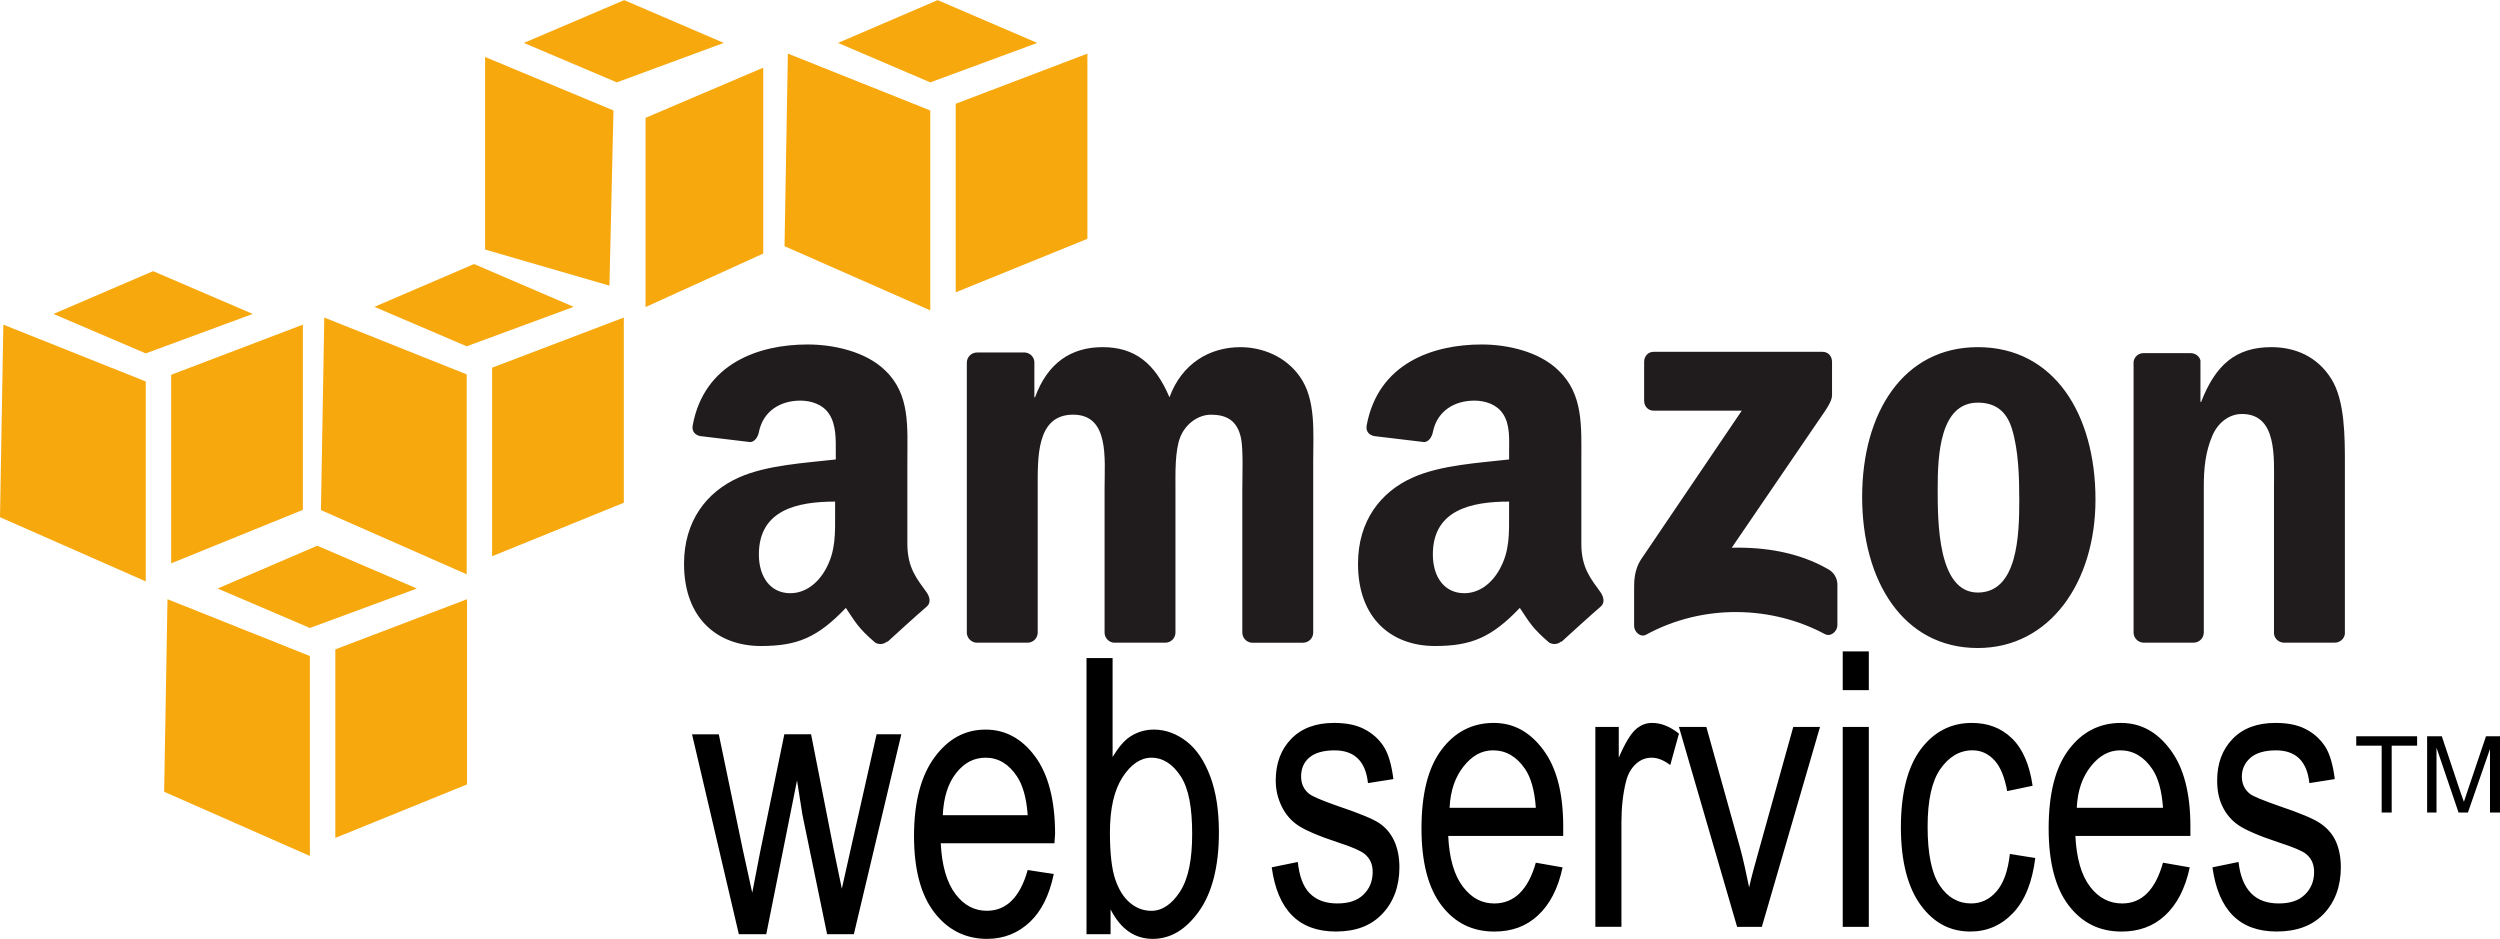
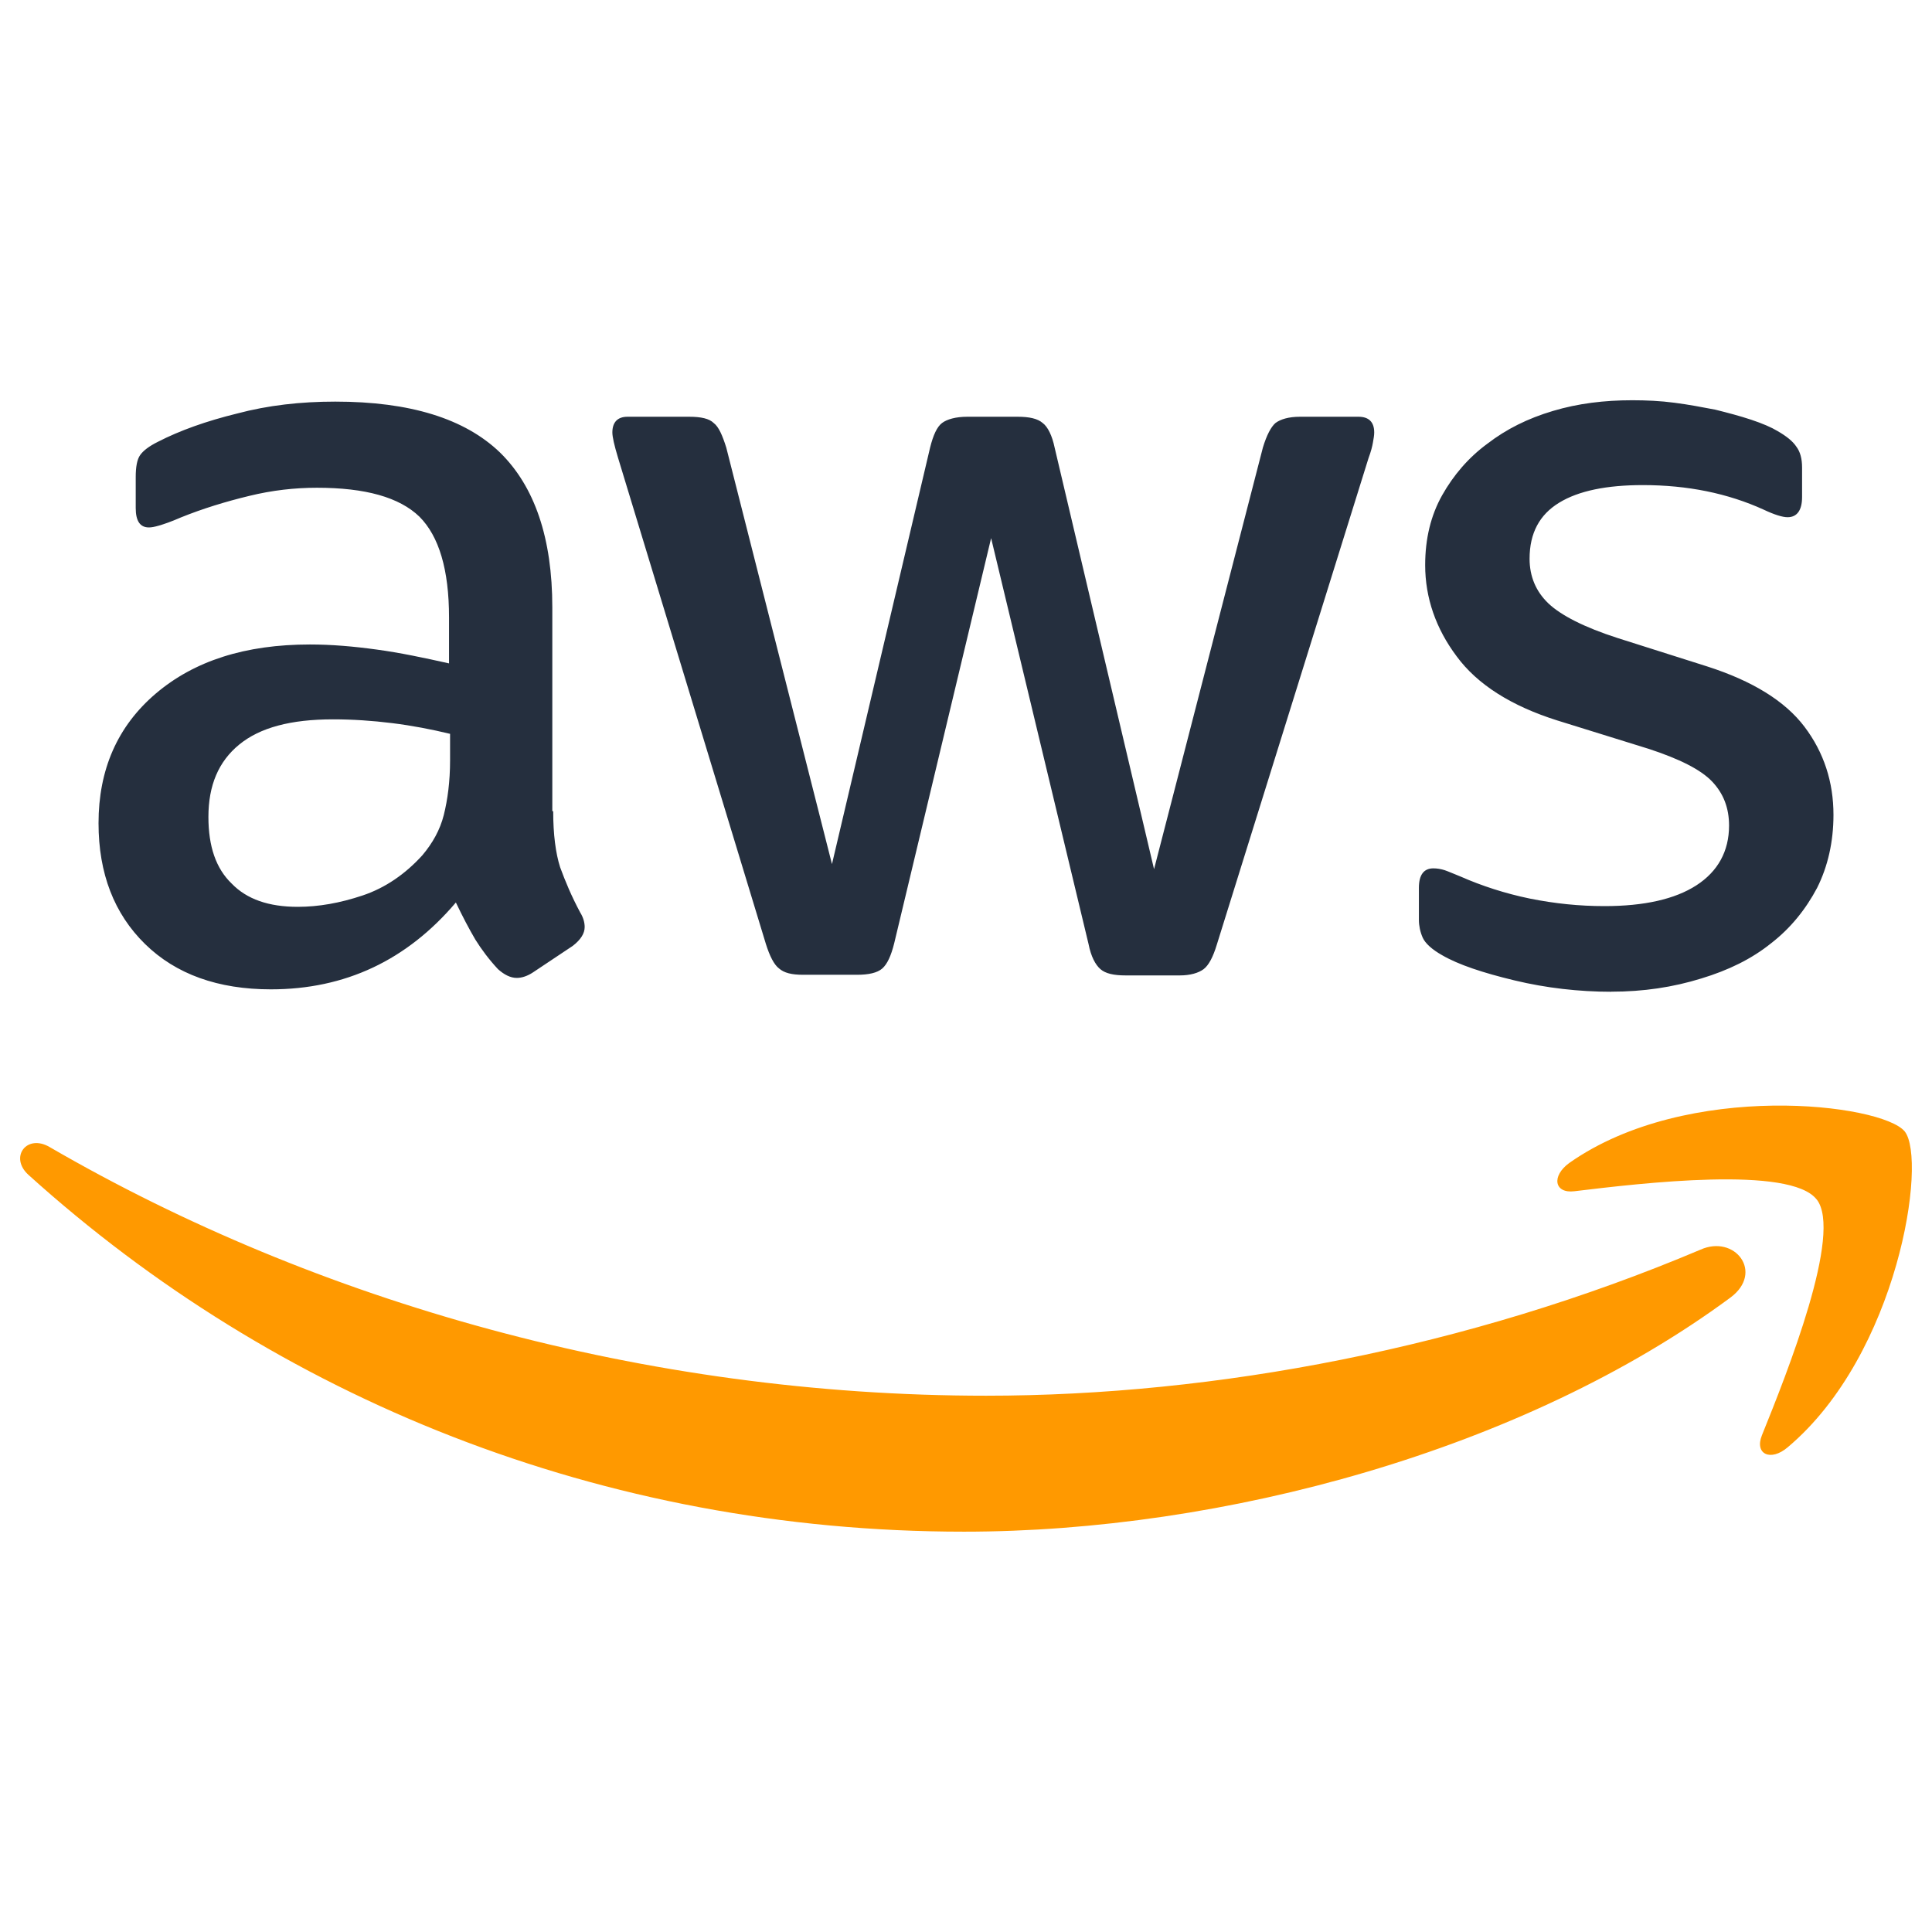
- <svg xmlns="http://www.w3.org/2000/svg" width="2500" height="939" viewBox="1.578 2.062 116.844 43.875">
-   <path d="M39.328 18.156c-2.287 0-4.84.881-5.375 3.781-.057.308.147.455.344.5l2.344.281c.217-.011.364-.247.406-.469.2-.998 1.021-1.469 1.938-1.469.495 0 1.051.17 1.344.625.336.507.312 1.196.312 1.781v.344c-1.393.16-3.227.257-4.531.844-1.505.669-2.562 2.03-2.562 4.031 0 2.564 1.571 3.844 3.594 3.844 1.708 0 2.652-.401 3.969-1.781.437.65.577.945 1.375 1.625a.481.481 0 0 0 .562-.062v.031c.48-.438 1.353-1.234 1.844-1.656.196-.164.153-.434 0-.656-.439-.622-.906-1.124-.906-2.281v-3.844c0-1.628.138-3.129-1.031-4.25-.923-.907-2.459-1.219-3.627-1.219zm31.5 0c-2.288 0-4.839.881-5.375 3.781-.057.308.146.455.344.5l2.344.281c.217-.011.365-.247.406-.469.201-.998 1.021-1.469 1.938-1.469.496 0 1.051.17 1.344.625.335.507.281 1.196.281 1.781v.344c-1.393.16-3.195.257-4.5.844-1.506.669-2.562 2.03-2.562 4.031 0 2.564 1.572 3.844 3.594 3.844 1.706 0 2.65-.401 3.969-1.781.436.65.577.945 1.375 1.625.18.096.403.086.562-.062v.031c.48-.438 1.353-1.234 1.844-1.656.195-.164.15-.434 0-.656-.439-.622-.906-1.124-.906-2.281v-3.844c0-1.628.105-3.129-1.062-4.25-.924-.907-2.428-1.219-3.596-1.219zm-17.719.125c-1.478 0-2.574.746-3.156 2.344h-.031v-1.656a.472.472 0 0 0-.438-.438h-2.25a.476.476 0 0 0-.469.469v12.656a.486.486 0 0 0 .438.438h2.406a.474.474 0 0 0 .469-.469v-6.719c0-1.465-.071-3.469 1.656-3.469 1.705 0 1.469 2.059 1.469 3.469v6.719c0 .239.195.453.438.469h2.406a.474.474 0 0 0 .469-.469v-6.719c0-.719-.029-1.766.219-2.406.247-.64.854-1.062 1.438-1.062.696 0 1.227.243 1.406 1.094.112.506.062 1.843.062 2.375v6.719c0 .239.195.453.438.469h2.406a.474.474 0 0 0 .469-.469v-8c0-1.359.137-2.902-.625-3.969-.673-.958-1.773-1.375-2.781-1.375-1.414 0-2.729.746-3.312 2.344-.674-1.598-1.624-2.345-3.127-2.345zm40.907 0c-3.477 0-5.406 3.057-5.406 7 0 3.916 1.908 7.062 5.406 7.062 3.365 0 5.5-3.074 5.5-6.938 0-3.993-1.934-7.124-5.5-7.124zm13.718 0c-1.661 0-2.61.831-3.281 2.562h-.031v-1.938c-.043-.196-.228-.332-.438-.344h-2.219a.462.462 0 0 0-.469.406v12.656a.48.48 0 0 0 .438.469h2.375a.476.476 0 0 0 .469-.469v-6.812c0-.854.072-1.633.406-2.406.27-.613.791-1 1.375-1 1.658 0 1.5 2.021 1.5 3.406v6.875a.474.474 0 0 0 .438.406h2.406c.236 0 .441-.18.469-.406v-7.969c0-1.225.003-2.927-.625-3.938-.673-1.091-1.738-1.498-2.813-1.498zm-28.875.219c-.244 0-.437.194-.438.469v1.812c.001.271.188.467.438.469h4.125l-4.719 6.969c-.288.449-.312.958-.312 1.25v1.844c0 .266.289.555.562.406 2.689-1.468 5.912-1.338 8.344-.031.295.161.594-.141.594-.406v-1.938a.822.822 0 0 0-.438-.688c-1.38-.794-2.982-1.037-4.5-1l4.094-6c.379-.539.591-.864.594-1.125v-1.562c0-.269-.184-.469-.438-.469h-7.906zm15.157 2.375c.762 0 1.324.34 1.594 1.219.312 1.013.344 2.278.344 3.344 0 1.624-.076 4.312-1.938 4.312-1.883 0-1.875-3.328-1.875-4.875 0-1.543.103-4 1.875-4zM40.609 25.5v.531c0 .961.035 1.77-.438 2.625-.382.695-.982 1.125-1.656 1.125-.92 0-1.469-.746-1.469-1.812.001-2.102 1.827-2.469 3.563-2.469zm31.5 0v.531c0 .961.035 1.77-.438 2.625-.382.695-.979 1.125-1.656 1.125-.921 0-1.469-.746-1.469-1.812.001-2.102 1.825-2.469 3.563-2.469z" fill="#201c1d" />
-   <path d="M87.703 32.5v1.812h1.219V32.5h-1.219zm-35.344.312v12.906h1.125v-1.156c.24.458.513.801.844 1.031.33.23.709.344 1.125.344.826 0 1.539-.422 2.156-1.281s.938-2.104.938-3.688c0-1.037-.133-1.896-.406-2.625-.273-.727-.638-1.268-1.094-1.625s-.974-.562-1.531-.562a2 2 0 0 0-1.094.312c-.325.208-.588.547-.844.969v-4.625h-1.219zm11.563 3.032c-.848 0-1.521.251-2 .75-.479.498-.719 1.141-.719 1.938 0 .463.104.854.281 1.219s.432.658.75.875c.32.217.958.502 1.906.812.656.211 1.048.391 1.219.531.248.205.375.474.375.844 0 .428-.148.785-.438 1.062-.289.279-.691.406-1.219.406s-.963-.148-1.281-.469-.49-.809-.562-1.469l-1.219.25c.275 2.005 1.275 3.001 3 3 .92 0 1.624-.261 2.156-.812s.812-1.295.812-2.188c0-.482-.085-.9-.25-1.25s-.392-.609-.688-.812c-.297-.202-.959-.472-1.969-.812-.734-.257-1.164-.445-1.312-.562-.249-.198-.375-.468-.375-.812 0-.352.116-.65.375-.875s.658-.344 1.188-.344c.932 0 1.453.512 1.562 1.531l1.188-.188c-.082-.645-.223-1.154-.438-1.5s-.533-.638-.938-.844c-.404-.205-.869-.281-1.404-.281zm7.469 0c-.977 0-1.801.402-2.438 1.25s-.938 2.076-.938 3.688c0 1.553.307 2.77.938 3.594.631.823 1.449 1.219 2.469 1.219.811 0 1.483-.243 2.031-.75.549-.507.947-1.253 1.156-2.25l-1.25-.219c-.359 1.277-1.021 1.904-1.938 1.906-.584 0-1.061-.248-1.469-.781-.408-.534-.639-1.326-.688-2.375h5.375v-.438c0-1.577-.314-2.761-.938-3.594-.622-.833-1.379-1.25-2.31-1.25zm7.406 0c-.292 0-.547.099-.781.312s-.5.655-.781 1.312V36.03h-1.094v9.344h1.219V40.5c0-.68.064-1.334.219-1.938.088-.346.254-.619.469-.812s.46-.281.719-.281c.287 0 .572.115.875.344l.406-1.469c-.426-.34-.843-.5-1.251-.5zm14.937 0c-.965 0-1.76.406-2.375 1.219-.613.812-.938 2.032-.938 3.656 0 1.611.328 2.832.938 3.656.609.823 1.371 1.219 2.312 1.219.777 0 1.445-.289 2-.875s.893-1.448 1.031-2.562l-1.188-.188c-.088.797-.296 1.37-.625 1.75-.329.378-.725.562-1.188.562-.59 0-1.092-.275-1.469-.844s-.562-1.479-.562-2.75c0-1.232.199-2.121.594-2.688s.898-.875 1.5-.875c.402 0 .745.156 1.031.469.288.312.479.808.594 1.438l1.188-.25c-.143-.984-.459-1.727-.969-2.219-.51-.493-1.129-.718-1.874-.718zm6.969 0c-.977 0-1.801.402-2.438 1.25s-.938 2.076-.938 3.688c0 1.553.307 2.77.938 3.594.632.823 1.449 1.219 2.469 1.219.809 0 1.482-.243 2.031-.75.548-.507.946-1.253 1.156-2.25l-1.25-.219c-.359 1.277-.992 1.904-1.906 1.906-.584 0-1.092-.248-1.5-.781-.408-.534-.638-1.326-.688-2.375h5.375v-.438c0-1.577-.314-2.761-.938-3.594-.62-.833-1.379-1.25-2.311-1.25zm7.219 0c-.85 0-1.521.251-2 .75-.48.498-.719 1.141-.719 1.938 0 .463.073.854.25 1.219.176.364.43.658.75.875.318.217.959.502 1.906.812.654.211 1.079.391 1.25.531.248.205.375.474.375.844 0 .428-.148.785-.438 1.062-.288.279-.691.406-1.219.406-.529 0-.963-.148-1.281-.469s-.523-.809-.594-1.469l-1.219.25c.275 2.005 1.273 3.001 3 3 .921 0 1.655-.261 2.188-.812s.812-1.295.812-2.188c0-.482-.085-.9-.25-1.25s-.422-.609-.719-.812c-.296-.202-.928-.472-1.938-.812-.734-.257-1.195-.445-1.344-.562-.249-.198-.375-.468-.375-.812 0-.352.147-.65.406-.875s.66-.344 1.188-.344c.932 0 1.453.512 1.562 1.531l1.188-.188c-.083-.645-.222-1.154-.438-1.5a2.338 2.338 0 0 0-.938-.844c-.401-.205-.869-.281-1.403-.281zm-27.875.187l2.719 9.344h1.156l2.719-9.344h-1.25l-1.594 5.719c-.193.691-.363 1.288-.469 1.781-.133-.621-.26-1.273-.438-1.906l-1.562-5.594h-1.281zm7.656 0v9.344h1.219v-9.344h-1.219zm-40.062.125c-.967 0-1.745.434-2.375 1.281-.631.848-.969 2.076-.969 3.688 0 1.553.312 2.739.938 3.562s1.459 1.25 2.469 1.25c.802 0 1.457-.274 2-.781.542-.507.917-1.253 1.125-2.25l-1.219-.188c-.355 1.277-1 1.904-1.906 1.906-.579 0-1.065-.248-1.469-.781-.404-.534-.639-1.326-.688-2.375h5.312l.031-.438c0-1.577-.32-2.792-.938-3.625s-1.39-1.249-2.311-1.249zm-13.719.219l2.188 9.344h1.281l1.438-7.188.25 1.594 1.156 5.594h1.25l2.219-9.344h-1.156l-1.219 5.406-.406 1.812-.375-1.812-1.062-5.406h-1.25l-1.125 5.469-.375 1.938-.438-2-1.125-5.406h-1.251zm77.781.094v.438h1.188v3.125h.469v-3.125h1.188v-.438h-2.845zm3.313 0v3.562h.438V37l1.031 3.031h.438l1.031-2.969v2.969h.469v-3.562h-.656l-.844 2.5c-.085.25-.146.431-.188.562l-.188-.531-.844-2.531h-.687zm-43.657.656c.607 0 1.107.294 1.5.875.27.398.445 1.004.5 1.812h-4.031c.038-.82.27-1.453.656-1.938s.83-.749 1.375-.749zm29.313 0c.605 0 1.107.294 1.5.875.27.398.445 1.004.5 1.812h-4.031c.038-.82.27-1.453.656-1.938.385-.483.829-.749 1.375-.749zm-53.031.344c.6 0 1.082.294 1.469.875.267.398.445 1.004.5 1.812h-3.969c.038-.82.241-1.484.625-1.969.381-.484.834-.718 1.375-.718zm7.75 0c.542 0 1.003.301 1.375.875.372.575.531 1.461.531 2.688 0 1.195-.176 2.086-.562 2.688s-.846.906-1.344.906c-.366 0-.699-.123-1-.375-.302-.252-.523-.613-.688-1.094s-.25-1.221-.25-2.188c0-1.139.203-1.992.594-2.594s.846-.906 1.344-.906z" />
-   <path d="M16.406 27.562l-4.656 2 4.312 1.844 5-1.844-4.656-2zm-7 2.5l-.156 9 6.812 3v-9.344l-6.656-2.656zm14 0l-6.156 2.344v8.812l6.156-2.5v-8.656zM30.75 2.062l-4.688 2 4.344 1.844 5-1.844-4.656-2zm-6.5 2.657v9l5.812 1.688.188-8.188-6-2.5zm13 .5l-5.5 2.344v8.844l5.5-2.5V5.219zM8.734 14.729l-4.656 2 4.312 1.844 5-1.844-4.656-2zm-7 2.5l-.156 9 6.812 3v-9.344l-6.656-2.656zm14 0l-6.156 2.344v8.812l6.156-2.5v-8.656zM23.734 14.397l-4.656 2 4.312 1.844 5-1.844-4.656-2zm-7 2.5l-.156 9 6.812 3v-9.343l-6.656-2.657zm14 0l-6.156 2.344v8.812l6.156-2.5v-8.656zM45.401 2.062l-4.656 2 4.312 1.844 5-1.844-4.656-2zm-7 2.5l-.156 9 6.812 3V7.219l-6.656-2.657zm14 0l-6.156 2.344v8.812l6.156-2.5V4.562z" fill="#f7a80d" />
+ <svg xmlns="http://www.w3.org/2000/svg" fill="none" viewBox="0 0 24 24" id="Aws--Streamline-Svg-Logos" height="24" width="24">
+   <path fill="#252f3e" d="M6.872 10.077c0 0.289 0.031 0.524 0.086 0.696 0.063 0.172 0.141 0.36 0.25 0.563 0.039 0.063 0.055 0.125 0.055 0.18 0 0.078 -0.047 0.156 -0.148 0.234l-0.492 0.328c-0.07 0.047 -0.141 0.07 -0.203 0.07 -0.078 0 -0.156 -0.039 -0.234 -0.109 -0.109 -0.117 -0.203 -0.242 -0.281 -0.367 -0.078 -0.133 -0.156 -0.281 -0.242 -0.461 -0.61 0.719 -1.376 1.079 -2.298 1.079 -0.657 0 -1.18 -0.188 -1.563 -0.563 -0.383 -0.375 -0.578 -0.875 -0.578 -1.501 0 -0.664 0.234 -1.204 0.711 -1.61 0.477 -0.406 1.11 -0.61 1.915 -0.61 0.266 0 0.539 0.023 0.829 0.063 0.289 0.039 0.586 0.102 0.899 0.172v-0.571c0 -0.594 -0.125 -1.008 -0.367 -1.251 -0.25 -0.242 -0.672 -0.36 -1.274 -0.36 -0.274 0 -0.555 0.031 -0.844 0.102 -0.289 0.07 -0.571 0.156 -0.844 0.266 -0.125 0.055 -0.219 0.086 -0.274 0.102 -0.055 0.016 -0.094 0.023 -0.125 0.023 -0.109 0 -0.164 -0.078 -0.164 -0.242v-0.383c0 -0.125 0.016 -0.219 0.055 -0.274 0.039 -0.055 0.109 -0.109 0.219 -0.164 0.274 -0.141 0.602 -0.258 0.985 -0.352 0.383 -0.102 0.789 -0.148 1.219 -0.148 0.93 0 1.61 0.211 2.048 0.633 0.43 0.422 0.649 1.063 0.649 1.923v2.532h0.016Zm-3.173 1.188c0.258 0 0.524 -0.047 0.805 -0.141 0.281 -0.094 0.531 -0.266 0.743 -0.5 0.125 -0.148 0.219 -0.313 0.266 -0.5 0.047 -0.188 0.078 -0.414 0.078 -0.68v-0.328c-0.227 -0.055 -0.469 -0.102 -0.719 -0.133 -0.25 -0.031 -0.492 -0.047 -0.735 -0.047 -0.524 0 -0.907 0.102 -1.165 0.313 -0.258 0.211 -0.383 0.508 -0.383 0.899 0 0.367 0.094 0.641 0.289 0.828 0.188 0.195 0.461 0.289 0.821 0.289Zm6.276 0.844c-0.141 0 -0.234 -0.023 -0.297 -0.078 -0.063 -0.047 -0.117 -0.156 -0.164 -0.305L7.677 5.685c-0.047 -0.156 -0.07 -0.258 -0.07 -0.313 0 -0.125 0.063 -0.195 0.188 -0.195h0.766c0.148 0 0.25 0.023 0.305 0.078 0.063 0.047 0.109 0.156 0.156 0.305l1.313 5.174 1.219 -5.174c0.039 -0.156 0.086 -0.258 0.148 -0.305s0.172 -0.078 0.313 -0.078h0.625c0.148 0 0.25 0.023 0.313 0.078 0.063 0.047 0.117 0.156 0.148 0.305l1.235 5.237 1.352 -5.237c0.047 -0.156 0.102 -0.258 0.156 -0.305 0.063 -0.047 0.164 -0.078 0.305 -0.078h0.727c0.125 0 0.195 0.063 0.195 0.195 0 0.039 -0.008 0.078 -0.016 0.125s-0.023 0.109 -0.055 0.195l-1.884 6.042c-0.047 0.156 -0.102 0.258 -0.164 0.305 -0.063 0.047 -0.164 0.078 -0.297 0.078h-0.672c-0.148 0 -0.25 -0.023 -0.313 -0.078 -0.063 -0.055 -0.117 -0.156 -0.148 -0.313L12.312 6.685l-1.204 5.033c-0.039 0.156 -0.086 0.258 -0.148 0.313 -0.063 0.055 -0.172 0.078 -0.313 0.078h-0.672Zm10.043 0.211c-0.406 0 -0.813 -0.047 -1.204 -0.141 -0.391 -0.094 -0.696 -0.195 -0.899 -0.313 -0.125 -0.07 -0.211 -0.148 -0.242 -0.219 -0.031 -0.07 -0.047 -0.148 -0.047 -0.219v-0.399c0 -0.164 0.063 -0.242 0.18 -0.242 0.047 0 0.094 0.008 0.141 0.023 0.047 0.016 0.117 0.047 0.195 0.078 0.266 0.117 0.555 0.211 0.86 0.274 0.313 0.063 0.617 0.094 0.93 0.094 0.492 0 0.875 -0.086 1.141 -0.258 0.266 -0.172 0.406 -0.422 0.406 -0.743 0 -0.219 -0.07 -0.399 -0.211 -0.547 -0.141 -0.148 -0.406 -0.281 -0.789 -0.406l-1.133 -0.352c-0.571 -0.18 -0.993 -0.446 -1.251 -0.797 -0.258 -0.344 -0.391 -0.727 -0.391 -1.133 0 -0.328 0.07 -0.617 0.211 -0.868 0.141 -0.25 0.328 -0.469 0.563 -0.641 0.234 -0.18 0.5 -0.313 0.813 -0.406 0.313 -0.094 0.641 -0.133 0.985 -0.133 0.172 0 0.352 0.008 0.524 0.031 0.18 0.023 0.344 0.055 0.508 0.086 0.156 0.039 0.305 0.078 0.446 0.125 0.141 0.047 0.25 0.094 0.328 0.141 0.109 0.063 0.188 0.125 0.234 0.195 0.047 0.063 0.07 0.148 0.07 0.258v0.367c0 0.164 -0.063 0.25 -0.18 0.25 -0.063 0 -0.164 -0.031 -0.297 -0.094 -0.446 -0.203 -0.946 -0.305 -1.501 -0.305 -0.446 0 -0.797 0.07 -1.04 0.219 -0.242 0.148 -0.367 0.375 -0.367 0.696 0 0.219 0.078 0.406 0.234 0.555 0.156 0.148 0.446 0.297 0.86 0.43l1.11 0.352c0.563 0.18 0.969 0.43 1.211 0.75 0.242 0.32 0.36 0.688 0.36 1.094 0 0.336 -0.07 0.641 -0.203 0.907 -0.141 0.266 -0.328 0.5 -0.571 0.688 -0.242 0.195 -0.531 0.336 -0.868 0.438 -0.352 0.109 -0.719 0.164 -1.118 0.164Z" stroke-width="0.25" />
+   <path fill="#FF9900" d="M21.496 16.119c-2.571 1.899 -6.307 2.908 -9.52 2.908 -4.502 0 -8.558 -1.665 -11.622 -4.432 -0.242 -0.219 -0.023 -0.516 0.266 -0.344C3.934 16.174 8.021 17.338 12.25 17.338c2.853 0 5.987 -0.594 8.871 -1.813 0.43 -0.195 0.797 0.281 0.375 0.594Zm1.071 -1.219c-0.328 -0.422 -2.173 -0.203 -3.009 -0.102 -0.25 0.031 -0.289 -0.188 -0.063 -0.352 1.469 -1.032 3.885 -0.735 4.166 -0.391 0.281 0.352 -0.078 2.767 -1.454 3.924 -0.211 0.18 -0.414 0.086 -0.32 -0.149 0.313 -0.774 1.008 -2.517 0.68 -2.931Z" stroke-width="0.25" />
</svg>
